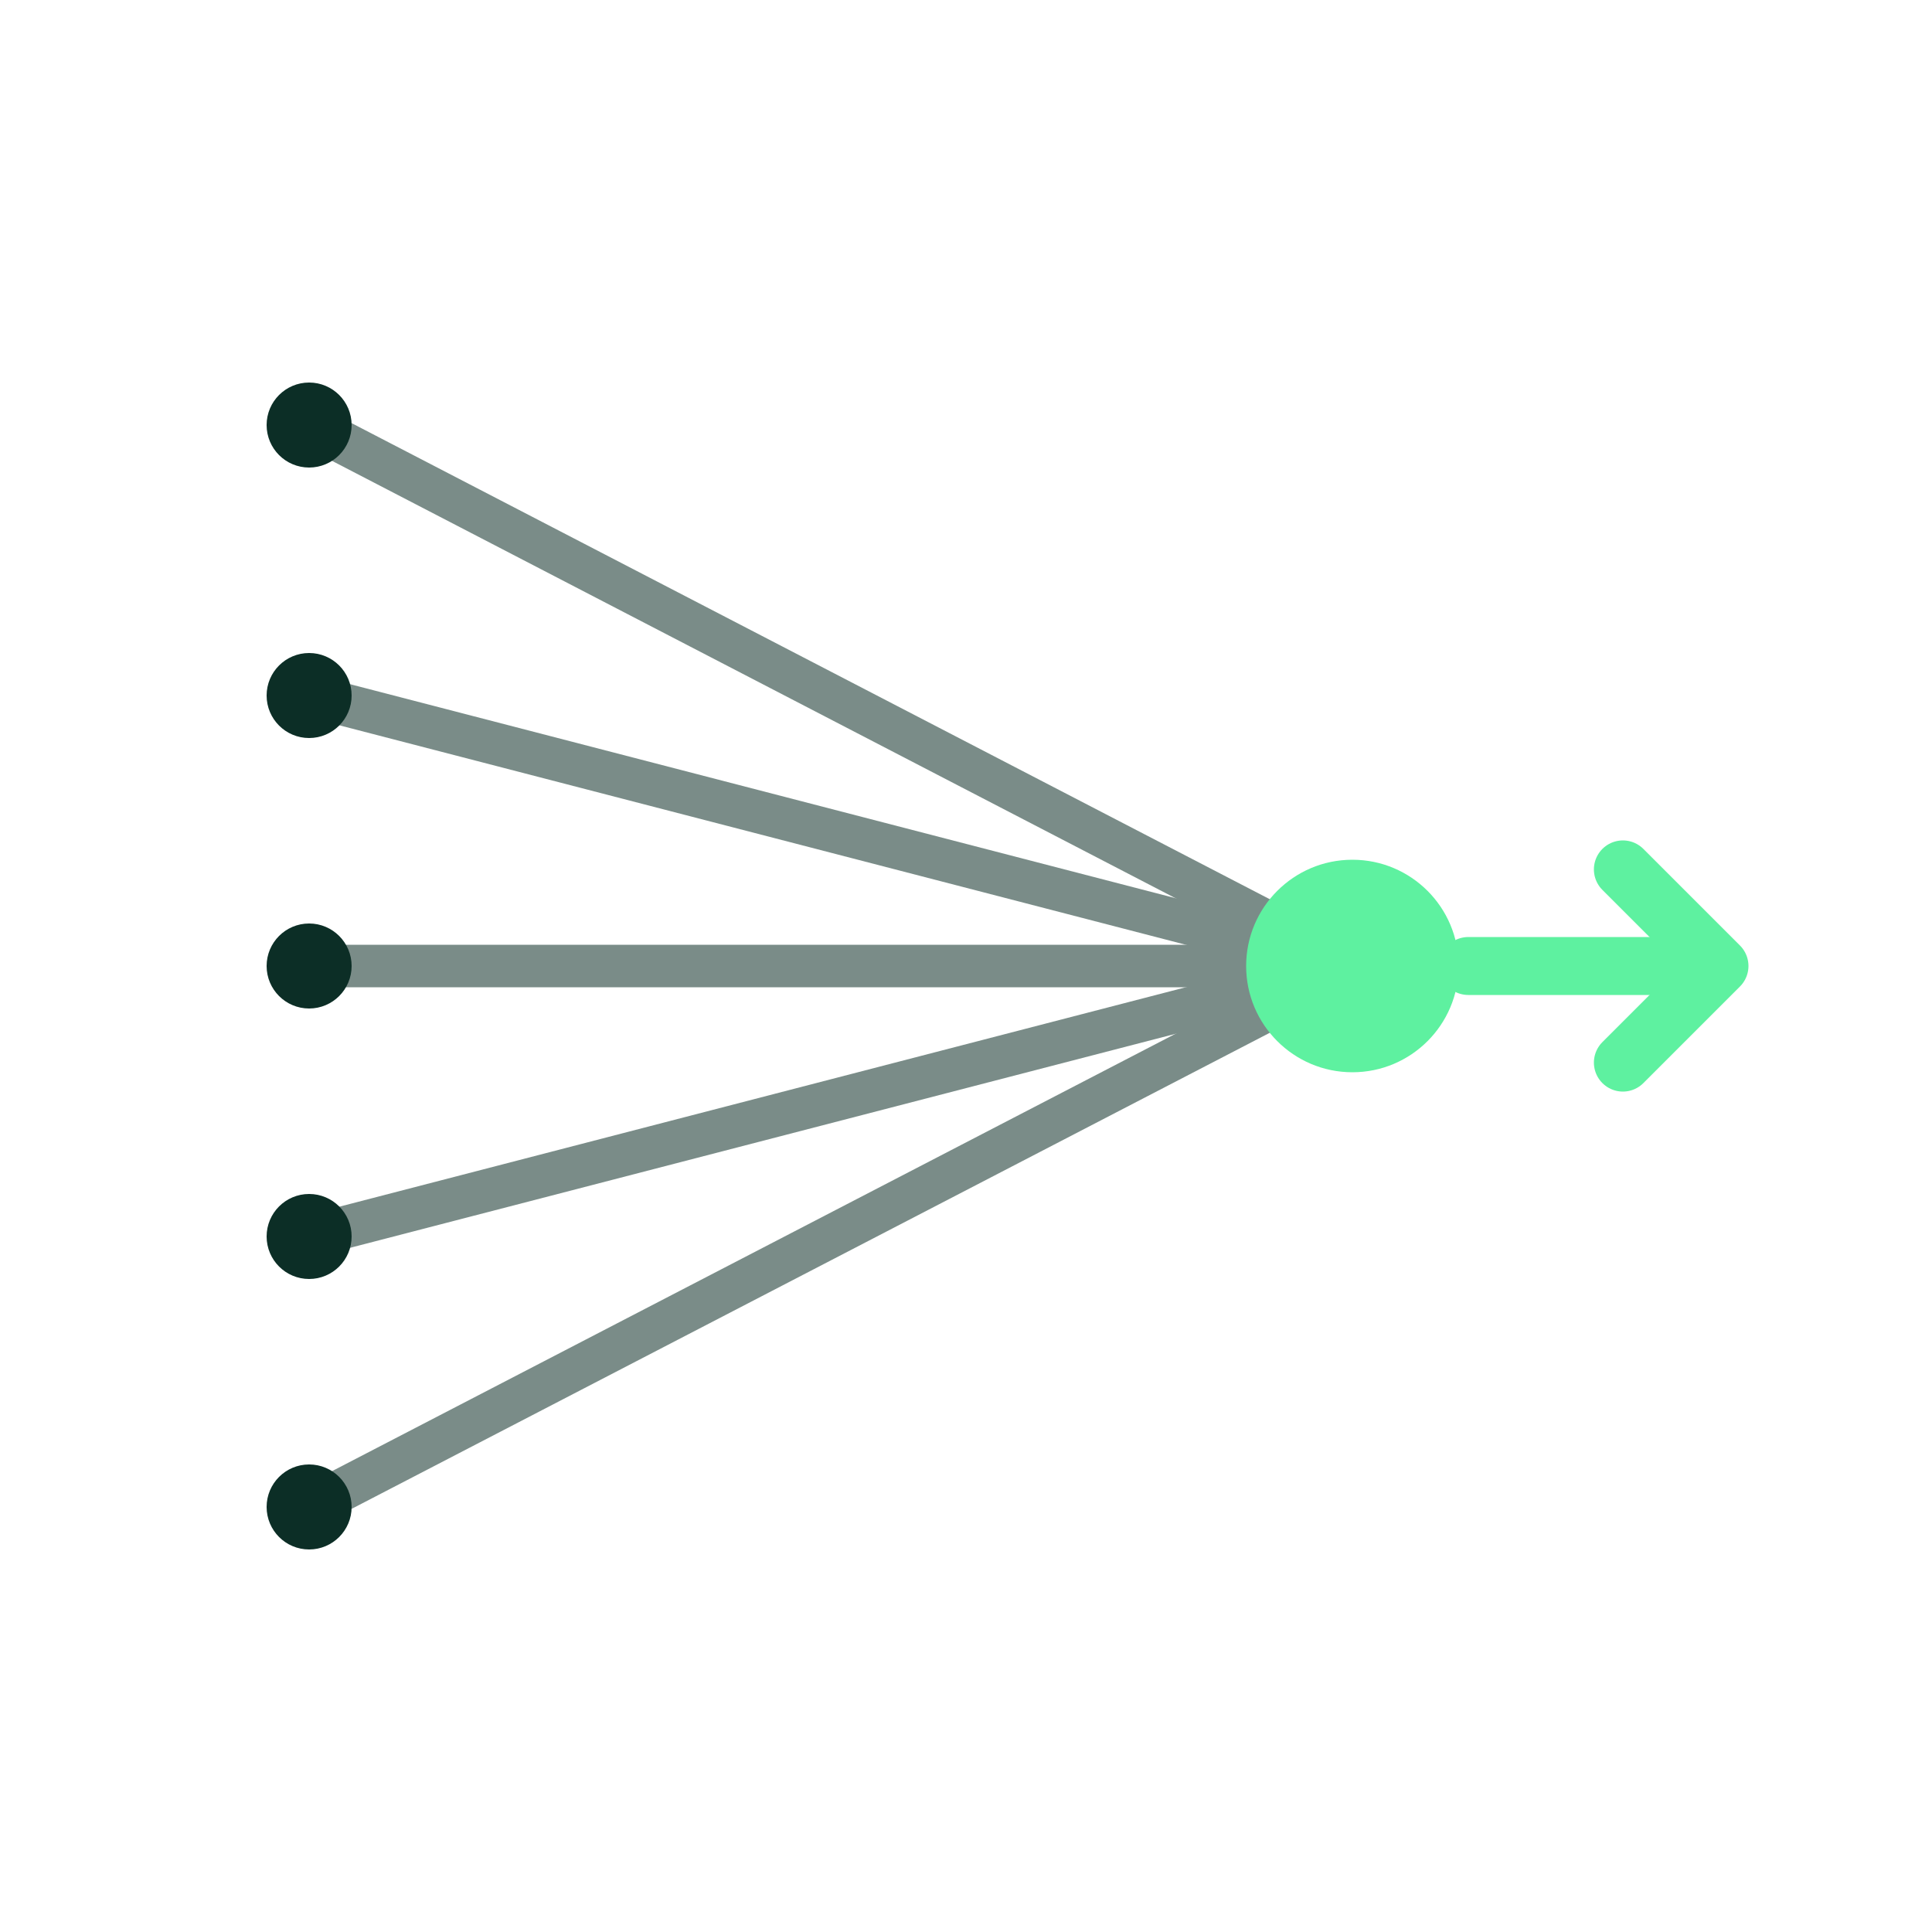
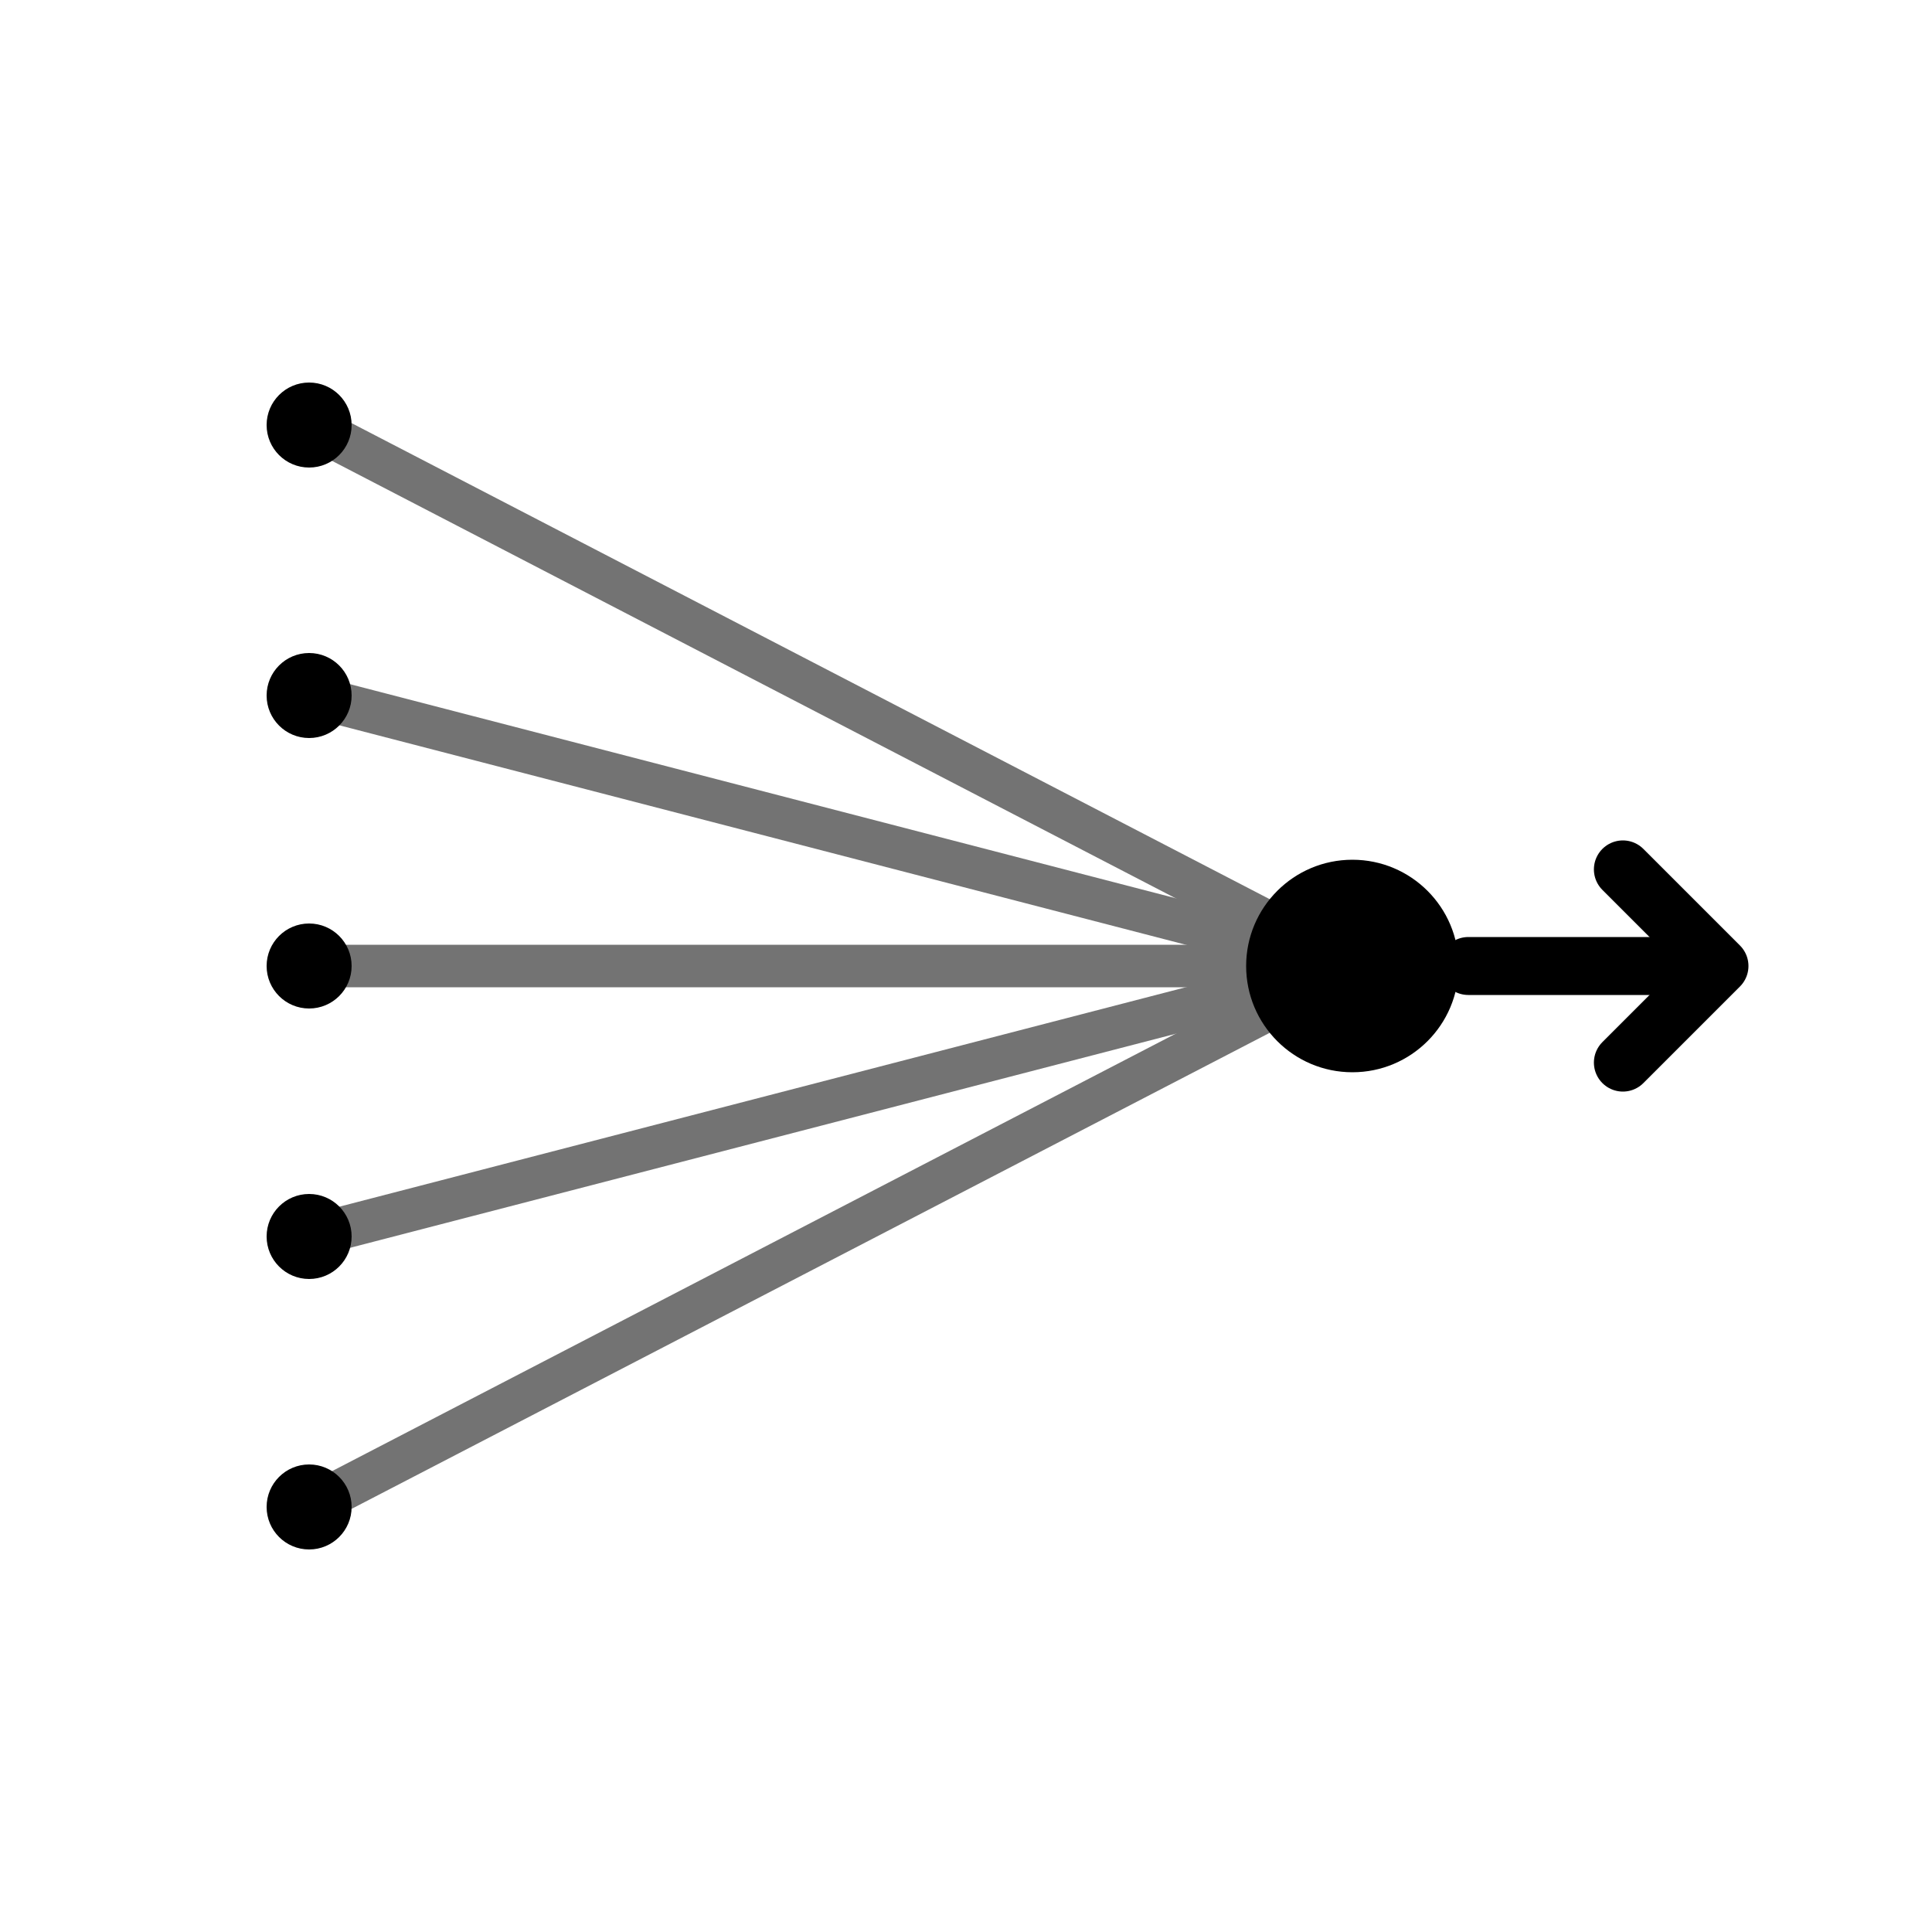
- <svg xmlns="http://www.w3.org/2000/svg" viewBox="0 0 100 100">
-   <g fill="none" stroke="#0C2E26" stroke-width="2.2" stroke-linecap="round" opacity="0.55">
+ <svg xmlns="http://www.w3.org/2000/svg" viewBox="0 0 100 100" fill="currentColor">
+   <g fill="none" stroke="currentColor" stroke-width="2.2" stroke-linecap="round" opacity="0.55">
    <path d="M 16 22 L 70 50" />
    <path d="M 16 36 L 70 50" />
    <path d="M 16 50 L 70 50" />
    <path d="M 16 64 L 70 50" />
    <path d="M 16 78 L 70 50" />
  </g>
-   <g fill="#0C2E26">
+   <g fill="currentColor">
    <circle cx="16" cy="22" r="2.2" />
    <circle cx="16" cy="36" r="2.2" />
    <circle cx="16" cy="50" r="2.2" />
    <circle cx="16" cy="64" r="2.2" />
    <circle cx="16" cy="78" r="2.2" />
  </g>
-   <circle cx="70" cy="50" r="5.5" fill="#5EF1A0" />
-   <line x1="76" y1="50" x2="88" y2="50" stroke="#5EF1A0" stroke-width="3" stroke-linecap="round" />
-   <path d="M 84 45 L 89 50 L 84 55" stroke="#5EF1A0" stroke-width="3" fill="none" stroke-linecap="round" stroke-linejoin="round" />
+   <circle cx="70" cy="50" r="5.5" fill="currentColor" />
+   <line x1="76" y1="50" x2="88" y2="50" stroke="currentColor" stroke-width="3" stroke-linecap="round" />
+   <path d="M 84 45 L 89 50 L 84 55" stroke="currentColor" stroke-width="3" fill="none" stroke-linecap="round" stroke-linejoin="round" />
</svg>
